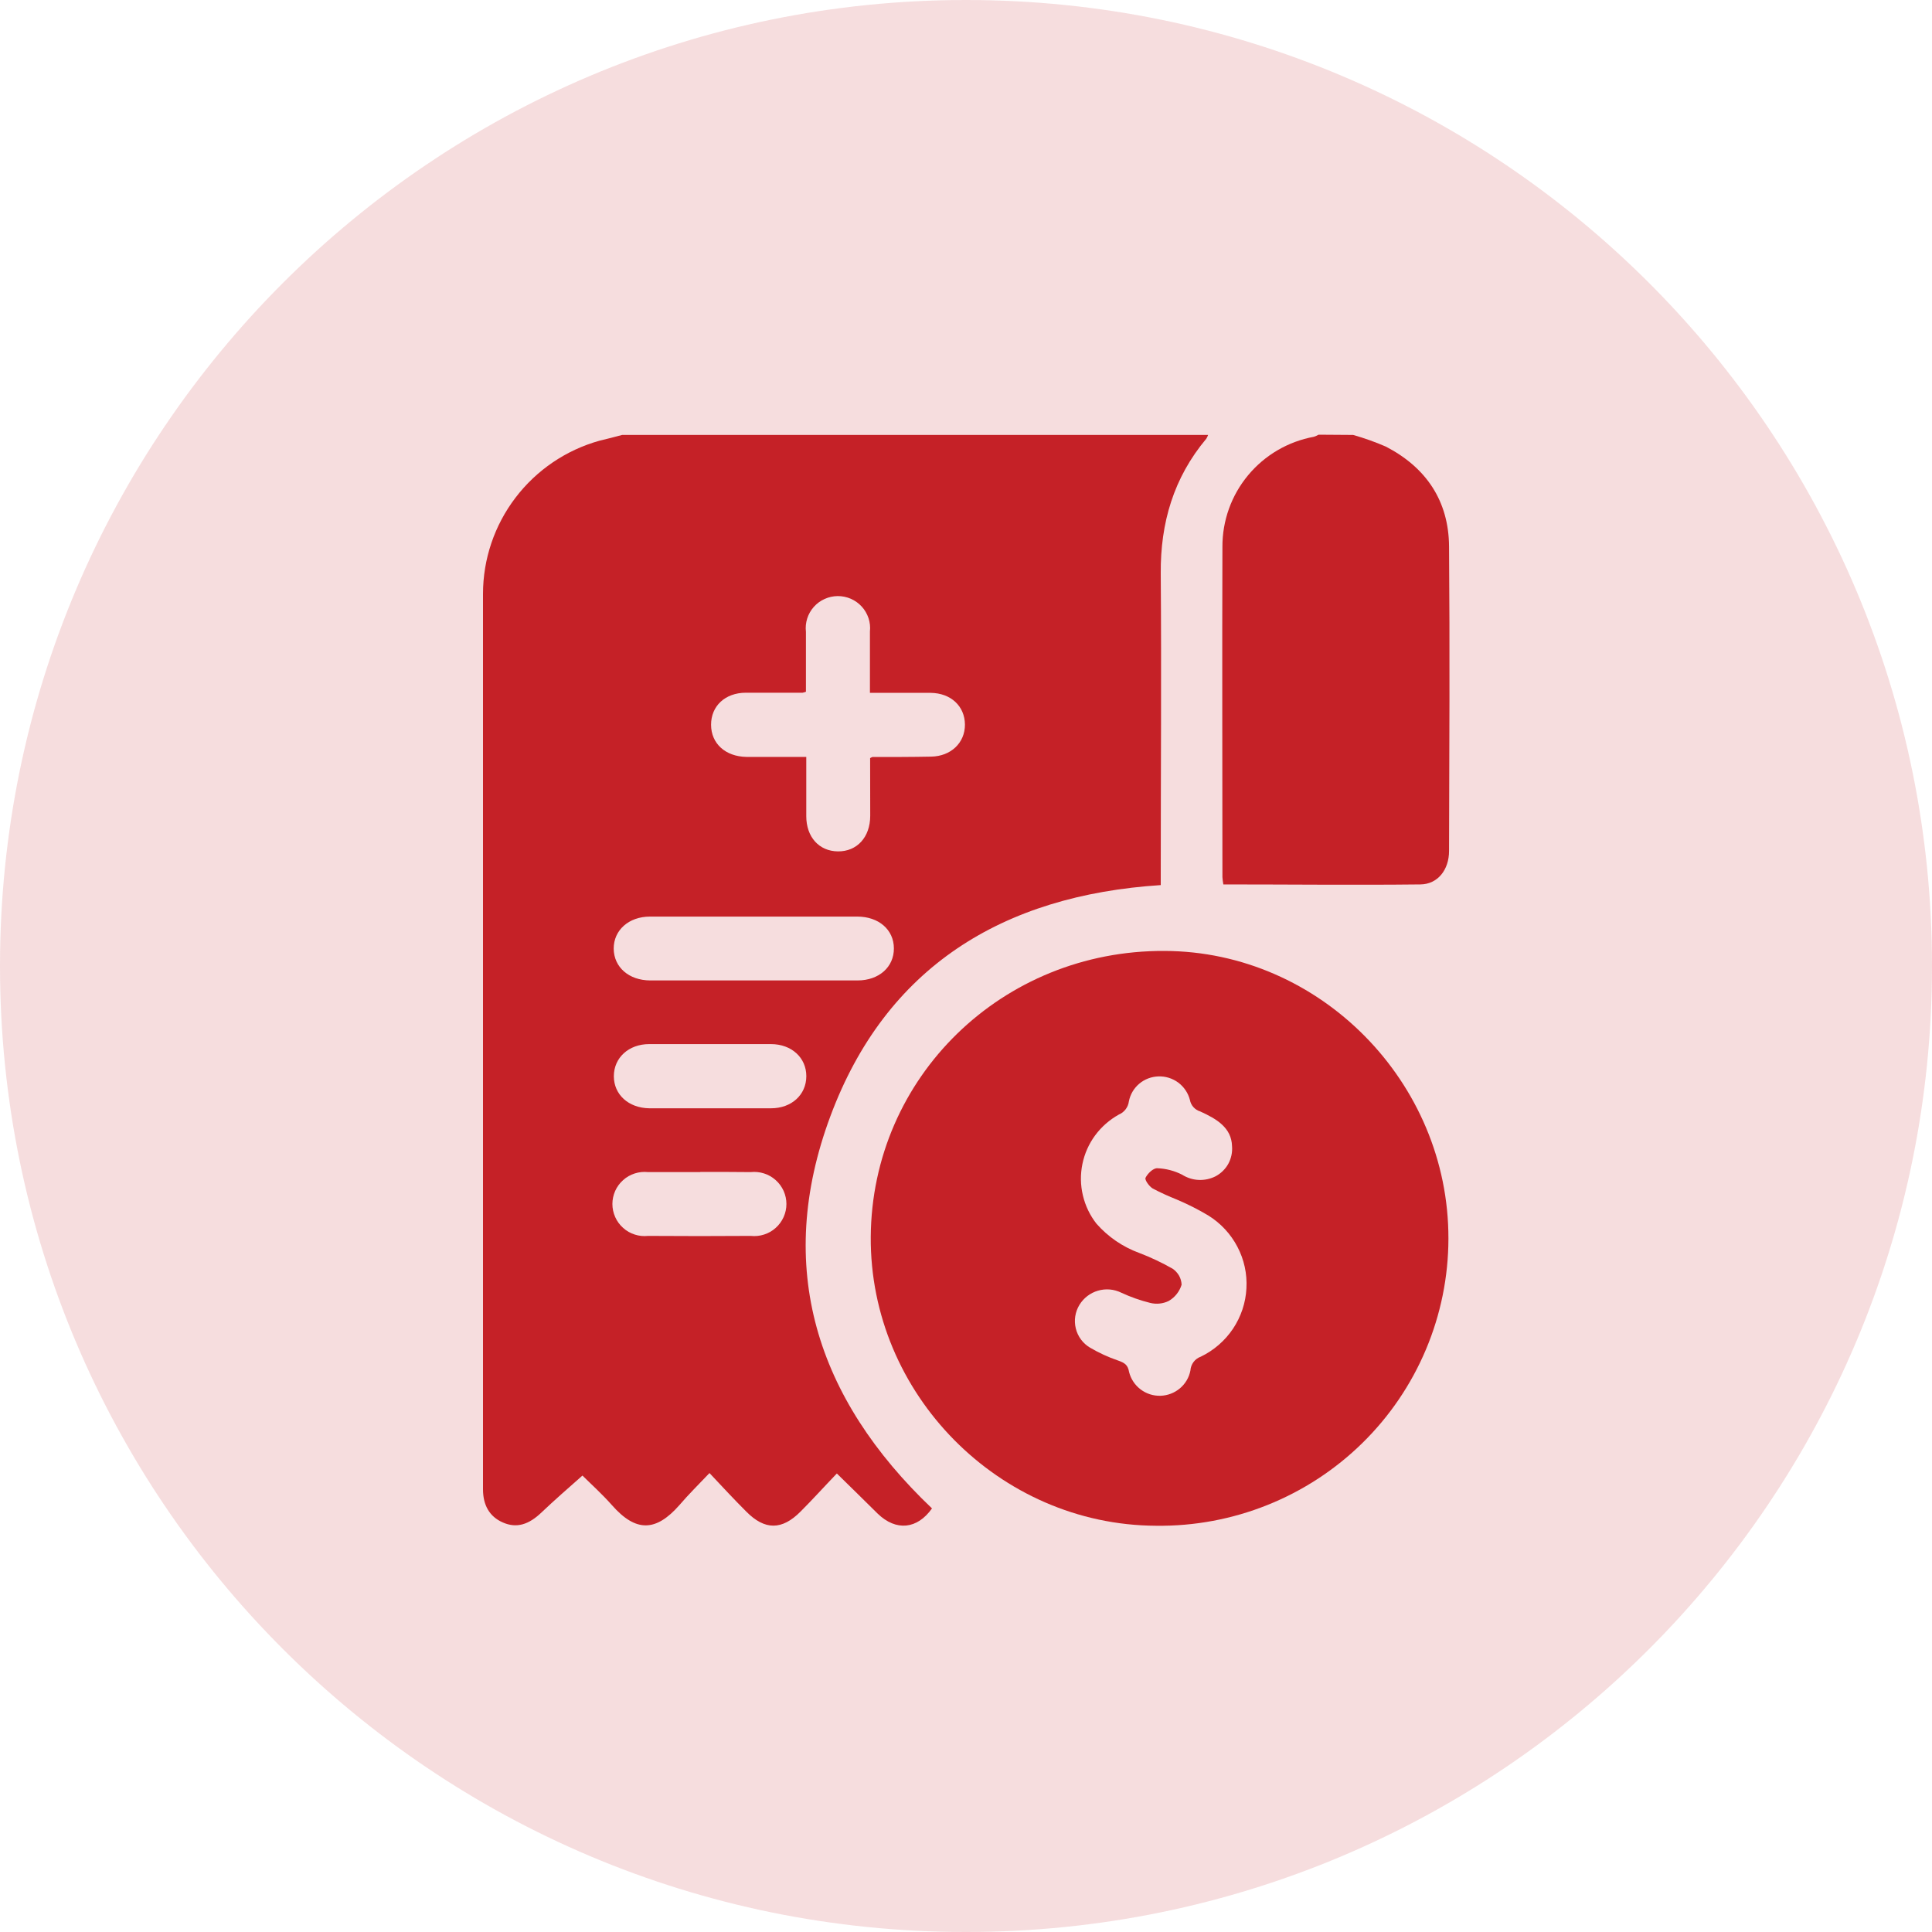
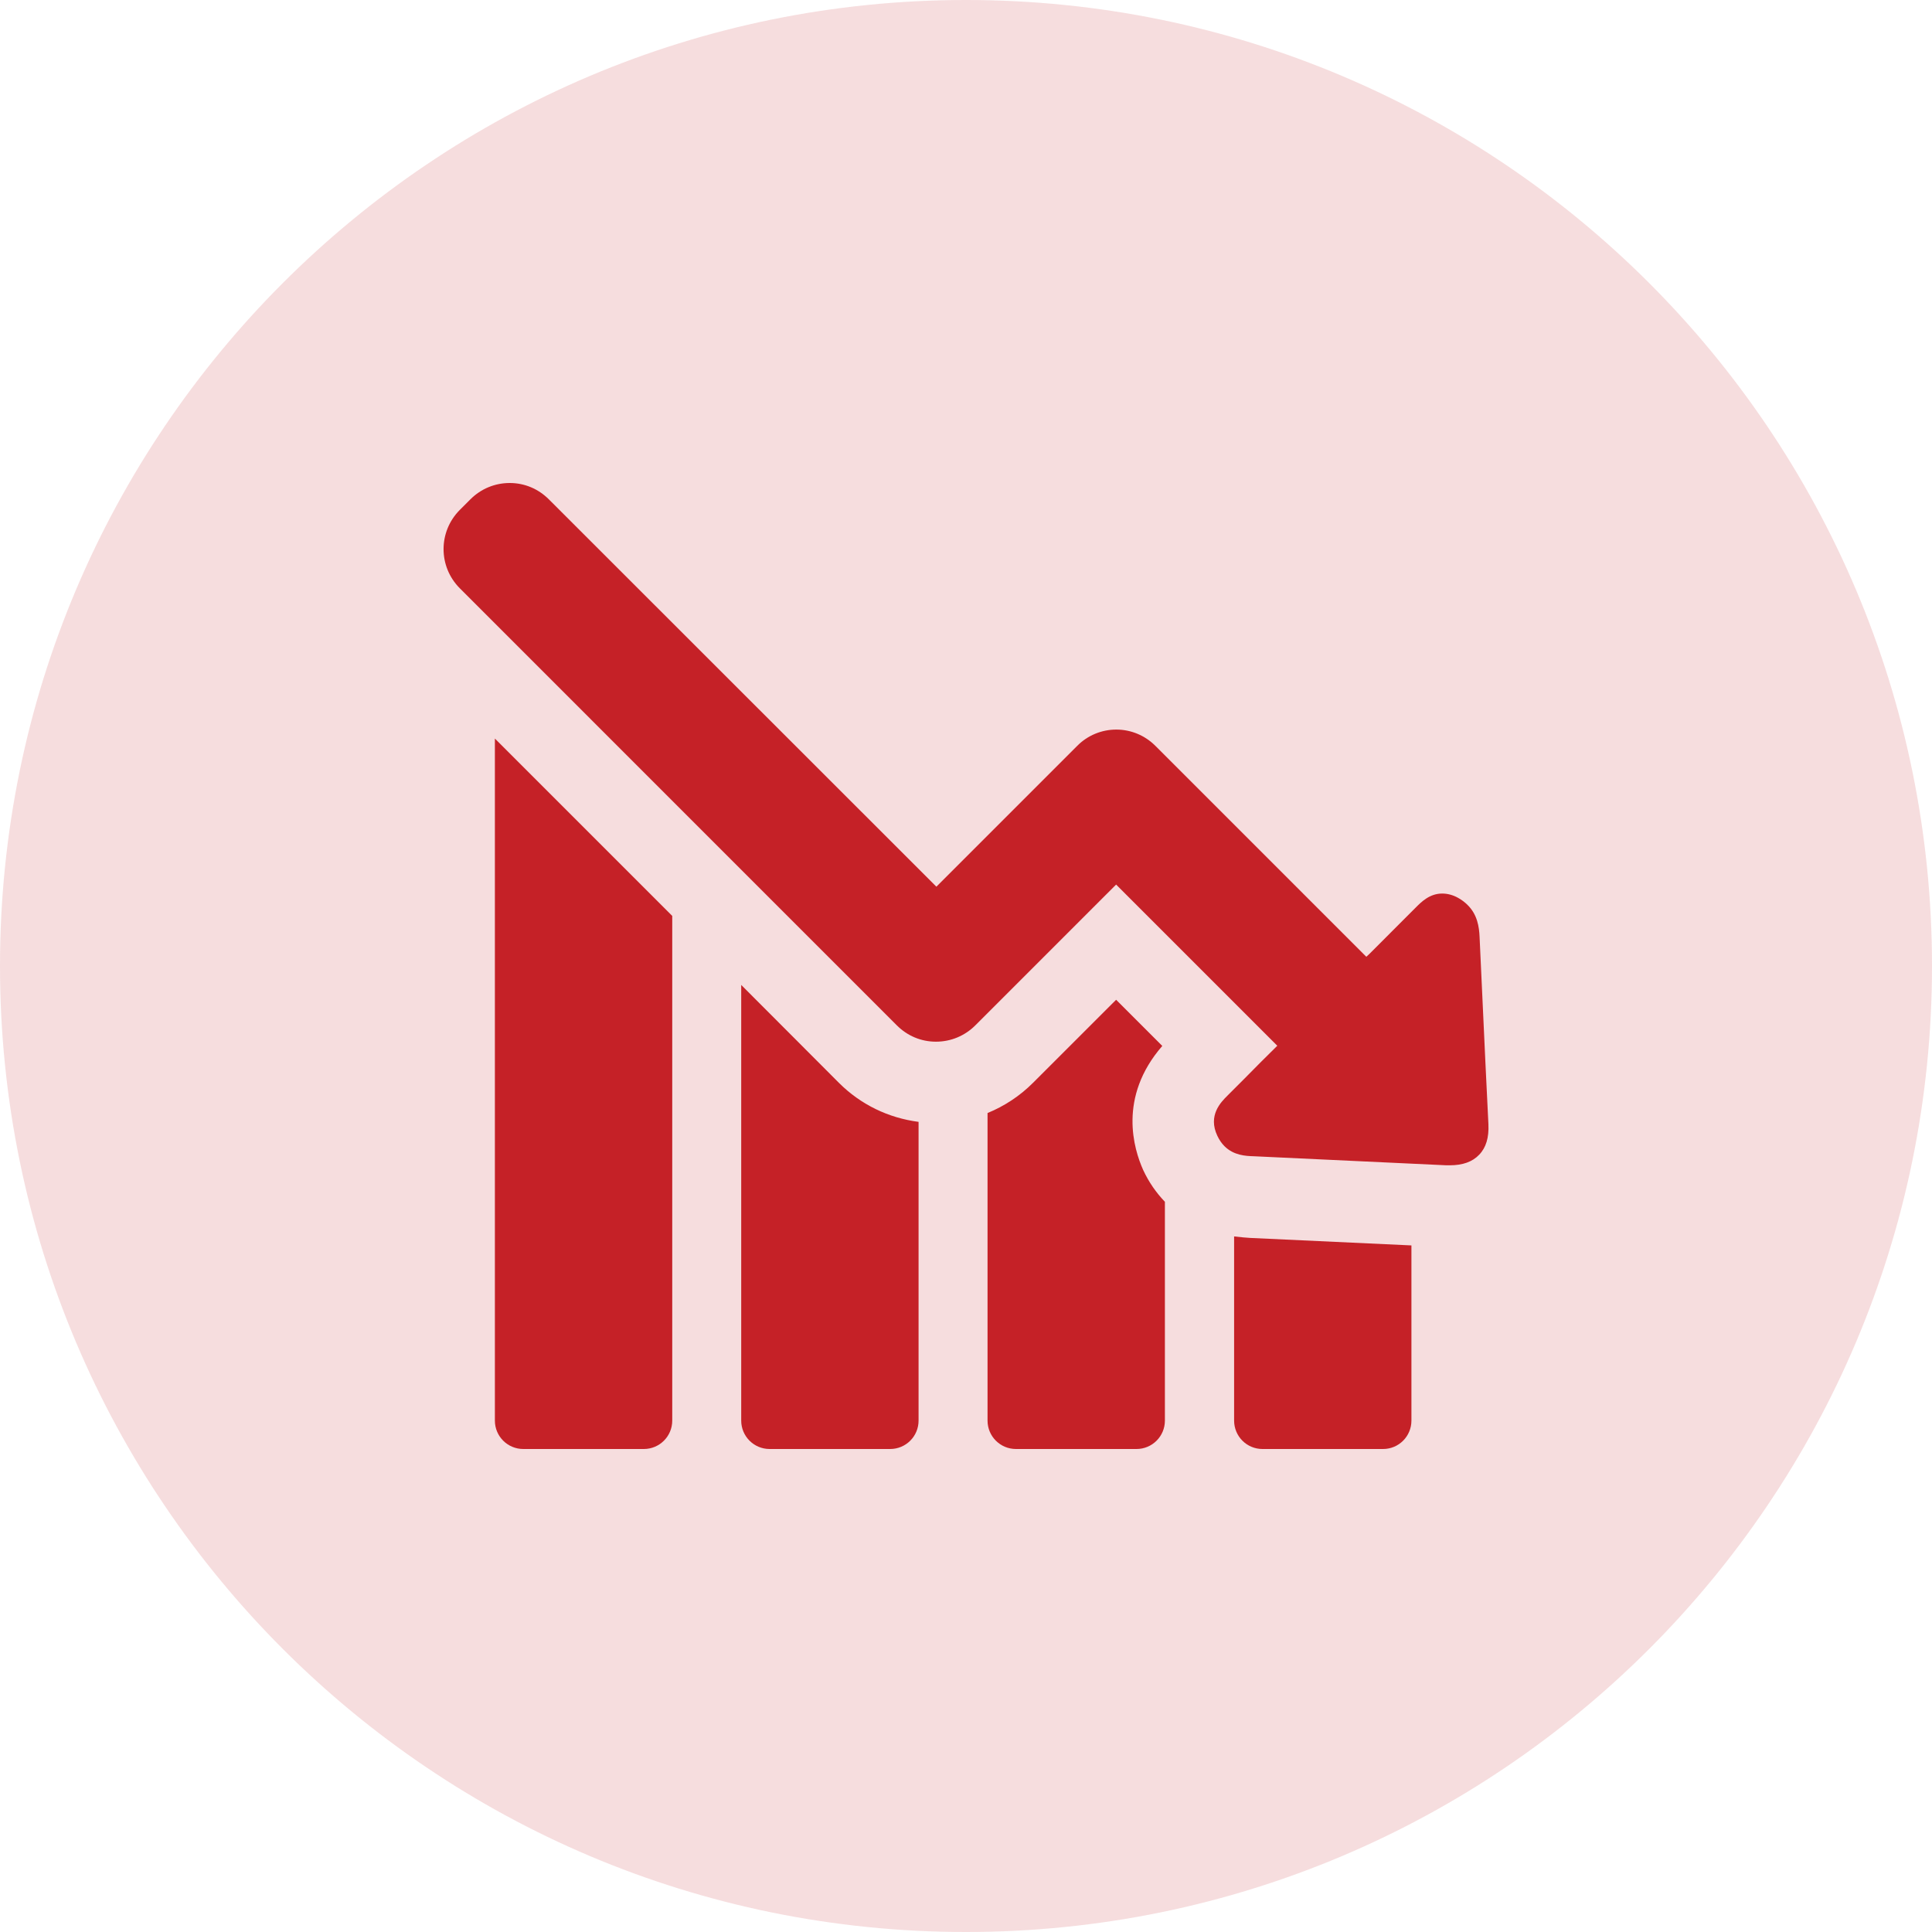
<svg xmlns="http://www.w3.org/2000/svg" width="40" height="40" viewBox="0 0 40 40" fill="none">
  <rect width="40" height="40" rx="20" fill="#C52127" fill-opacity="0.15" />
-   <path d="M12.88 9.005H25.012C25.003 9.032 24.991 9.058 24.976 9.082C24.297 9.892 24.024 10.827 24.032 11.873C24.048 13.946 24.032 16.019 24.032 18.092V18.325C20.748 18.537 18.34 20.028 17.193 23.108C16.027 26.235 16.902 28.955 19.296 31.23C18.991 31.661 18.554 31.708 18.171 31.338C17.904 31.072 17.63 30.806 17.326 30.507C17.059 30.785 16.825 31.045 16.575 31.295C16.189 31.684 15.834 31.684 15.45 31.295C15.202 31.047 14.962 30.789 14.689 30.498C14.458 30.741 14.254 30.942 14.066 31.162C13.58 31.714 13.166 31.727 12.669 31.162C12.462 30.928 12.228 30.718 12.059 30.55C11.758 30.816 11.479 31.059 11.213 31.312C10.948 31.566 10.697 31.646 10.413 31.522C10.129 31.399 10 31.156 10 30.834C10 24.654 10 18.473 10 12.292C10.001 11.574 10.237 10.876 10.673 10.304C11.108 9.732 11.72 9.317 12.413 9.124C12.572 9.086 12.726 9.047 12.88 9.005ZM18.015 15.696C18.03 15.687 18.046 15.679 18.062 15.673C18.462 15.673 18.874 15.673 19.279 15.665C19.684 15.658 19.98 15.382 19.978 15.001C19.975 14.62 19.687 14.35 19.27 14.345C18.96 14.345 18.651 14.345 18.337 14.345H18.011C18.011 13.897 18.011 13.485 18.011 13.074C18.021 12.981 18.011 12.887 17.982 12.799C17.952 12.71 17.905 12.628 17.842 12.559C17.779 12.49 17.702 12.435 17.616 12.397C17.53 12.36 17.438 12.341 17.344 12.341C17.25 12.342 17.158 12.362 17.073 12.401C16.987 12.439 16.911 12.495 16.849 12.565C16.787 12.635 16.74 12.717 16.712 12.806C16.684 12.896 16.675 12.989 16.686 13.082C16.686 13.498 16.686 13.914 16.686 14.322C16.663 14.331 16.64 14.337 16.617 14.342C16.226 14.342 15.835 14.342 15.443 14.342C15.013 14.342 14.721 14.618 14.722 15.006C14.723 15.394 15.017 15.662 15.451 15.671C15.731 15.671 16.013 15.671 16.293 15.671H16.693C16.693 16.104 16.693 16.5 16.693 16.897C16.693 17.331 16.959 17.624 17.35 17.627C17.741 17.63 18.017 17.336 18.017 16.889C18.017 16.489 18.015 16.093 18.015 15.696ZM15.59 20.299C16.311 20.299 17.034 20.299 17.755 20.299C18.198 20.299 18.509 20.021 18.507 19.635C18.506 19.248 18.192 18.977 17.75 18.977H13.457C13.018 18.977 12.704 19.259 12.706 19.641C12.709 20.024 13.02 20.298 13.464 20.299C14.169 20.3 14.876 20.299 15.59 20.299ZM14.68 22.946H15.962C16.389 22.946 16.693 22.666 16.694 22.282C16.695 21.898 16.387 21.617 15.962 21.617C15.121 21.617 14.281 21.617 13.441 21.617C13.016 21.617 12.709 21.9 12.709 22.282C12.709 22.663 13.014 22.939 13.441 22.946H14.68ZM14.502 24.267C14.141 24.267 13.78 24.267 13.418 24.267C13.325 24.257 13.231 24.266 13.142 24.295C13.053 24.323 12.97 24.37 12.901 24.433C12.831 24.495 12.775 24.571 12.737 24.656C12.699 24.742 12.679 24.834 12.679 24.927C12.679 25.021 12.699 25.113 12.737 25.198C12.775 25.284 12.831 25.36 12.901 25.422C12.97 25.485 13.053 25.532 13.142 25.56C13.231 25.589 13.325 25.598 13.418 25.588C14.129 25.593 14.837 25.593 15.542 25.588C15.635 25.598 15.729 25.589 15.819 25.56C15.908 25.532 15.99 25.485 16.06 25.422C16.13 25.36 16.185 25.284 16.224 25.198C16.262 25.113 16.282 25.021 16.282 24.927C16.282 24.834 16.262 24.742 16.224 24.656C16.185 24.571 16.13 24.495 16.06 24.433C15.99 24.37 15.908 24.323 15.819 24.295C15.729 24.266 15.635 24.257 15.542 24.267C15.19 24.263 14.842 24.263 14.495 24.263L14.502 24.267Z" fill="#C52127" />
-   <path d="M28.016 9.005C28.247 9.071 28.474 9.151 28.694 9.247C29.529 9.68 29.994 10.373 30.001 11.313C30.018 13.416 30.007 15.518 30.001 17.619C30.001 18.007 29.767 18.308 29.407 18.311C28.052 18.326 26.696 18.311 25.328 18.311C25.319 18.261 25.312 18.21 25.309 18.16C25.309 15.882 25.301 13.603 25.309 11.324C25.306 10.783 25.493 10.257 25.84 9.84C26.186 9.423 26.668 9.141 27.202 9.043C27.236 9.032 27.269 9.017 27.3 9L28.016 9.005Z" fill="#C52127" />
-   <path d="M29.988 25.645C29.987 26.433 29.829 27.212 29.523 27.939C29.217 28.665 28.77 29.324 28.206 29.877C27.643 30.429 26.976 30.865 26.242 31.159C25.509 31.453 24.725 31.599 23.934 31.589C20.686 31.574 18.007 28.859 18.028 25.609C18.05 22.3 20.751 19.671 24.11 19.688C27.329 19.698 29.995 22.403 29.988 25.645ZM25.508 23.732C25.498 23.345 25.185 23.164 24.849 23.011C24.795 22.995 24.747 22.964 24.709 22.922C24.671 22.88 24.646 22.829 24.636 22.773C24.599 22.63 24.514 22.503 24.395 22.414C24.276 22.326 24.13 22.28 23.981 22.286C23.836 22.291 23.697 22.344 23.586 22.438C23.475 22.532 23.4 22.66 23.372 22.803C23.365 22.863 23.341 22.919 23.305 22.967C23.268 23.015 23.22 23.053 23.164 23.076C22.972 23.183 22.805 23.329 22.674 23.506C22.544 23.682 22.454 23.885 22.41 24.1C22.366 24.314 22.369 24.536 22.42 24.749C22.47 24.963 22.566 25.163 22.701 25.335C22.94 25.607 23.244 25.815 23.584 25.94C23.824 26.031 24.056 26.141 24.279 26.268C24.333 26.305 24.378 26.354 24.411 26.411C24.443 26.468 24.461 26.532 24.464 26.598C24.421 26.74 24.326 26.86 24.197 26.935C24.078 26.993 23.942 27.007 23.813 26.975C23.607 26.924 23.407 26.853 23.215 26.764C23.065 26.69 22.893 26.675 22.733 26.722C22.573 26.768 22.436 26.873 22.349 27.015C22.305 27.087 22.275 27.168 22.262 27.252C22.249 27.335 22.253 27.421 22.273 27.503C22.293 27.586 22.329 27.663 22.38 27.732C22.43 27.8 22.494 27.858 22.567 27.901C22.75 28.009 22.944 28.098 23.145 28.167C23.279 28.214 23.351 28.253 23.377 28.408C23.413 28.55 23.497 28.677 23.615 28.766C23.732 28.855 23.877 28.902 24.025 28.898C24.172 28.894 24.314 28.84 24.427 28.746C24.541 28.651 24.618 28.52 24.646 28.376C24.65 28.312 24.672 28.251 24.71 28.2C24.748 28.149 24.8 28.11 24.86 28.089C25.13 27.959 25.361 27.759 25.528 27.51C25.694 27.261 25.791 26.972 25.806 26.673C25.823 26.374 25.758 26.076 25.618 25.811C25.479 25.546 25.271 25.323 25.016 25.165C24.808 25.041 24.591 24.931 24.368 24.837C24.197 24.769 24.03 24.693 23.868 24.608C23.794 24.565 23.696 24.428 23.717 24.385C23.76 24.296 23.877 24.183 23.96 24.187C24.139 24.194 24.314 24.239 24.473 24.32C24.576 24.385 24.693 24.423 24.814 24.429C24.936 24.435 25.057 24.409 25.165 24.355C25.277 24.296 25.37 24.205 25.431 24.095C25.491 23.984 25.518 23.857 25.508 23.732Z" fill="#C52127" />
+   <path d="M10.246 29.412C10.246 29.737 10.509 30 10.834 30H13.33C13.655 30 13.918 29.737 13.918 29.412V18.963L10.246 15.291V29.412ZM15.346 20.392V29.412C15.346 29.737 15.609 30 15.934 30H18.43C18.755 30 19.018 29.737 19.018 29.412V23.227C18.395 23.146 17.821 22.87 17.371 22.421L15.346 20.392ZM25.551 25.599V29.412C25.551 29.737 25.813 30 26.138 30H28.635C28.96 30 29.222 29.737 29.222 29.412V25.785C28.11 25.732 26.997 25.683 25.885 25.63C25.809 25.625 25.689 25.616 25.551 25.599ZM24.064 21.655L23.108 20.699L21.385 22.421C21.114 22.692 20.793 22.902 20.446 23.044V29.412C20.446 29.737 20.709 30 21.034 30H23.53C23.855 30 24.118 29.737 24.118 29.412V24.882C23.935 24.691 23.784 24.473 23.668 24.223C23.477 23.796 23.139 22.719 24.064 21.655Z" fill="#C52127" />
+   <path d="M30.816 23.276L30.753 21.981C30.713 21.117 30.673 20.258 30.633 19.395C30.624 19.195 30.589 18.936 30.384 18.736C30.331 18.683 30.264 18.63 30.188 18.589C30.077 18.527 29.966 18.5 29.859 18.5C29.601 18.5 29.431 18.669 29.311 18.79L29.031 19.07L28.355 19.747C28.332 19.769 28.31 19.787 28.288 19.809L23.922 15.443C23.704 15.225 23.415 15.105 23.112 15.105C22.809 15.105 22.516 15.225 22.302 15.443L19.387 18.358L11.363 10.338C11.145 10.12 10.86 10 10.553 10C10.246 10 9.957 10.12 9.739 10.338L9.521 10.556C9.071 11.006 9.071 11.731 9.521 12.181L18.568 21.229C18.786 21.447 19.071 21.567 19.378 21.567C19.685 21.567 19.975 21.447 20.193 21.229L23.108 18.314L26.445 21.651C26.209 21.883 25.978 22.114 25.747 22.35L25.413 22.684C25.279 22.817 25.003 23.093 25.204 23.516C25.244 23.601 25.293 23.672 25.351 23.73C25.542 23.921 25.787 23.934 25.96 23.939C27.287 24.001 28.617 24.063 29.943 24.126H30.019C30.282 24.126 30.486 24.054 30.624 23.908C30.767 23.761 30.829 23.552 30.816 23.276Z" fill="#C52127" />
</svg>
